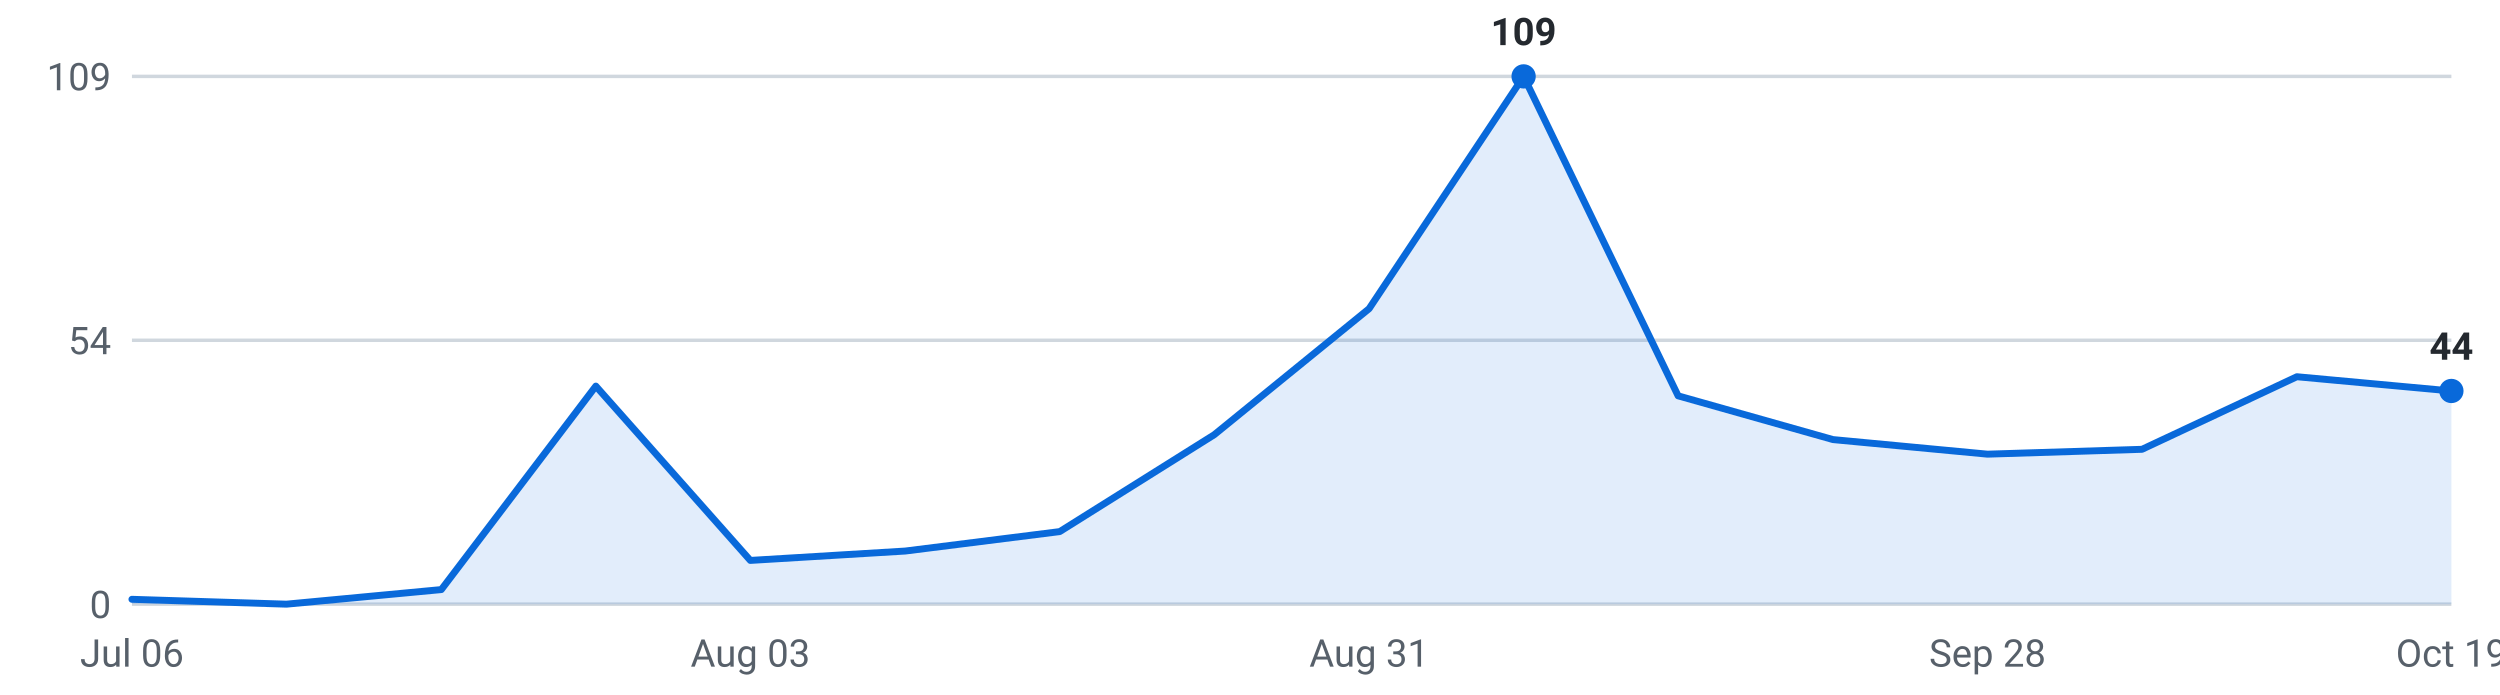
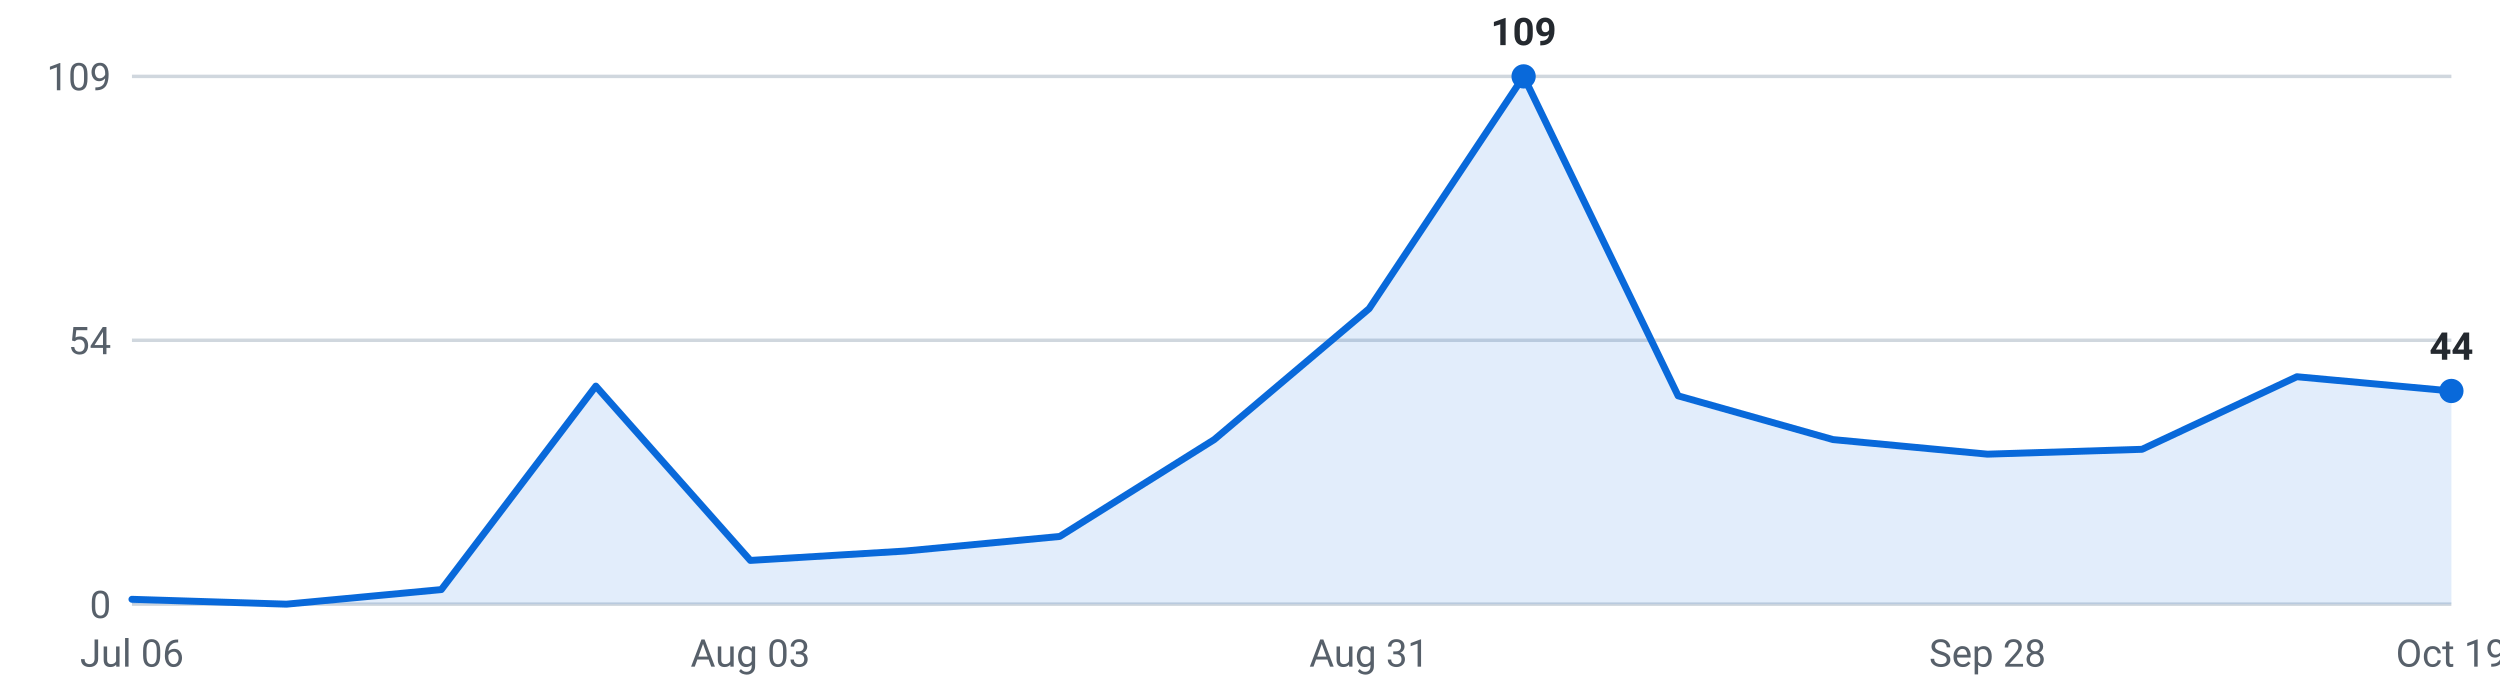
<svg xmlns="http://www.w3.org/2000/svg" viewBox="0 0 720 200" width="720" height="200" role="img" aria-label="Internships posted per week, last 16 weeks">
  <g font-family="-apple-system,Segoe UI,Roboto,sans-serif" font-size="11">
    <line x1="38" y1="174.0" x2="706" y2="174.0" stroke="#d0d7de" stroke-width="1" />
    <text x="32" y="178.0" text-anchor="end" fill="#57606a">0</text>
    <line x1="38" y1="98.0" x2="706" y2="98.0" stroke="#d0d7de" stroke-width="1" />
    <text x="32" y="102.0" text-anchor="end" fill="#57606a">54</text>
    <line x1="38" y1="22.0" x2="706" y2="22.0" stroke="#d0d7de" stroke-width="1" />
    <text x="32" y="26.0" text-anchor="end" fill="#57606a">109</text>
-     <path d="M38.0,174 L38.0,172.6 L82.5,174.0 L127.1,169.8 L171.6,111.2 L216.1,161.4 L260.7,158.7 L305.2,153.1 L349.7,125.2 L394.3,88.9 L438.8,22.0 L483.3,114.0 L527.9,126.6 L572.4,130.8 L616.9,129.4 L661.5,108.5 L706.0,112.6 L706.0,174 Z" fill="#0969da" fill-opacity="0.12" />
-     <polyline points="38.0,172.6 82.5,174.0 127.1,169.8 171.6,111.2 216.1,161.4 260.7,158.7 305.2,153.1 349.7,125.2 394.3,88.9 438.8,22.0 483.3,114.0 527.9,126.6 572.4,130.8 616.9,129.4 661.5,108.5 706.0,112.6" fill="none" stroke="#0969da" stroke-width="2" stroke-linejoin="round" stroke-linecap="round" />
+     <path d="M38.0,174 L38.0,172.6 L82.5,174.0 L127.1,169.8 L171.6,111.2 L216.1,161.4 L260.7,158.7 L305.2,154.5 L349.7,126.6 L394.3,88.9 L438.8,22.0 L483.3,114.0 L527.9,126.6 L572.4,130.8 L616.9,129.4 L661.5,108.5 L706.0,112.6 L706.0,174 Z" fill="#0969da" fill-opacity="0.12" />
+     <polyline points="38.0,172.6 82.5,174.0 127.1,169.8 171.6,111.2 216.1,161.4 260.7,158.7 305.2,154.5 349.7,126.6 394.3,88.9 438.8,22.0 483.3,114.0 527.9,126.6 572.4,130.8 616.9,129.4 661.5,108.5 706.0,112.6" fill="none" stroke="#0969da" stroke-width="2" stroke-linejoin="round" stroke-linecap="round" />
    <circle cx="438.8" cy="22.0" r="3.5" fill="#0969da" />
    <text x="438.8" y="13.0" text-anchor="middle" fill="#24292f" font-weight="600">109</text>
    <circle cx="706.0" cy="112.6" r="3.5" fill="#0969da" />
    <text x="706.0" y="103.6" text-anchor="middle" fill="#24292f" font-weight="600">44</text>
    <text x="38.0" y="192" text-anchor="middle" fill="#57606a">Jul 06</text>
    <text x="216.1" y="192" text-anchor="middle" fill="#57606a">Aug 03</text>
    <text x="394.3" y="192" text-anchor="middle" fill="#57606a">Aug 31</text>
    <text x="572.4" y="192" text-anchor="middle" fill="#57606a">Sep 28</text>
    <text x="706.0" y="192" text-anchor="middle" fill="#57606a">Oct 19</text>
  </g>
</svg>
